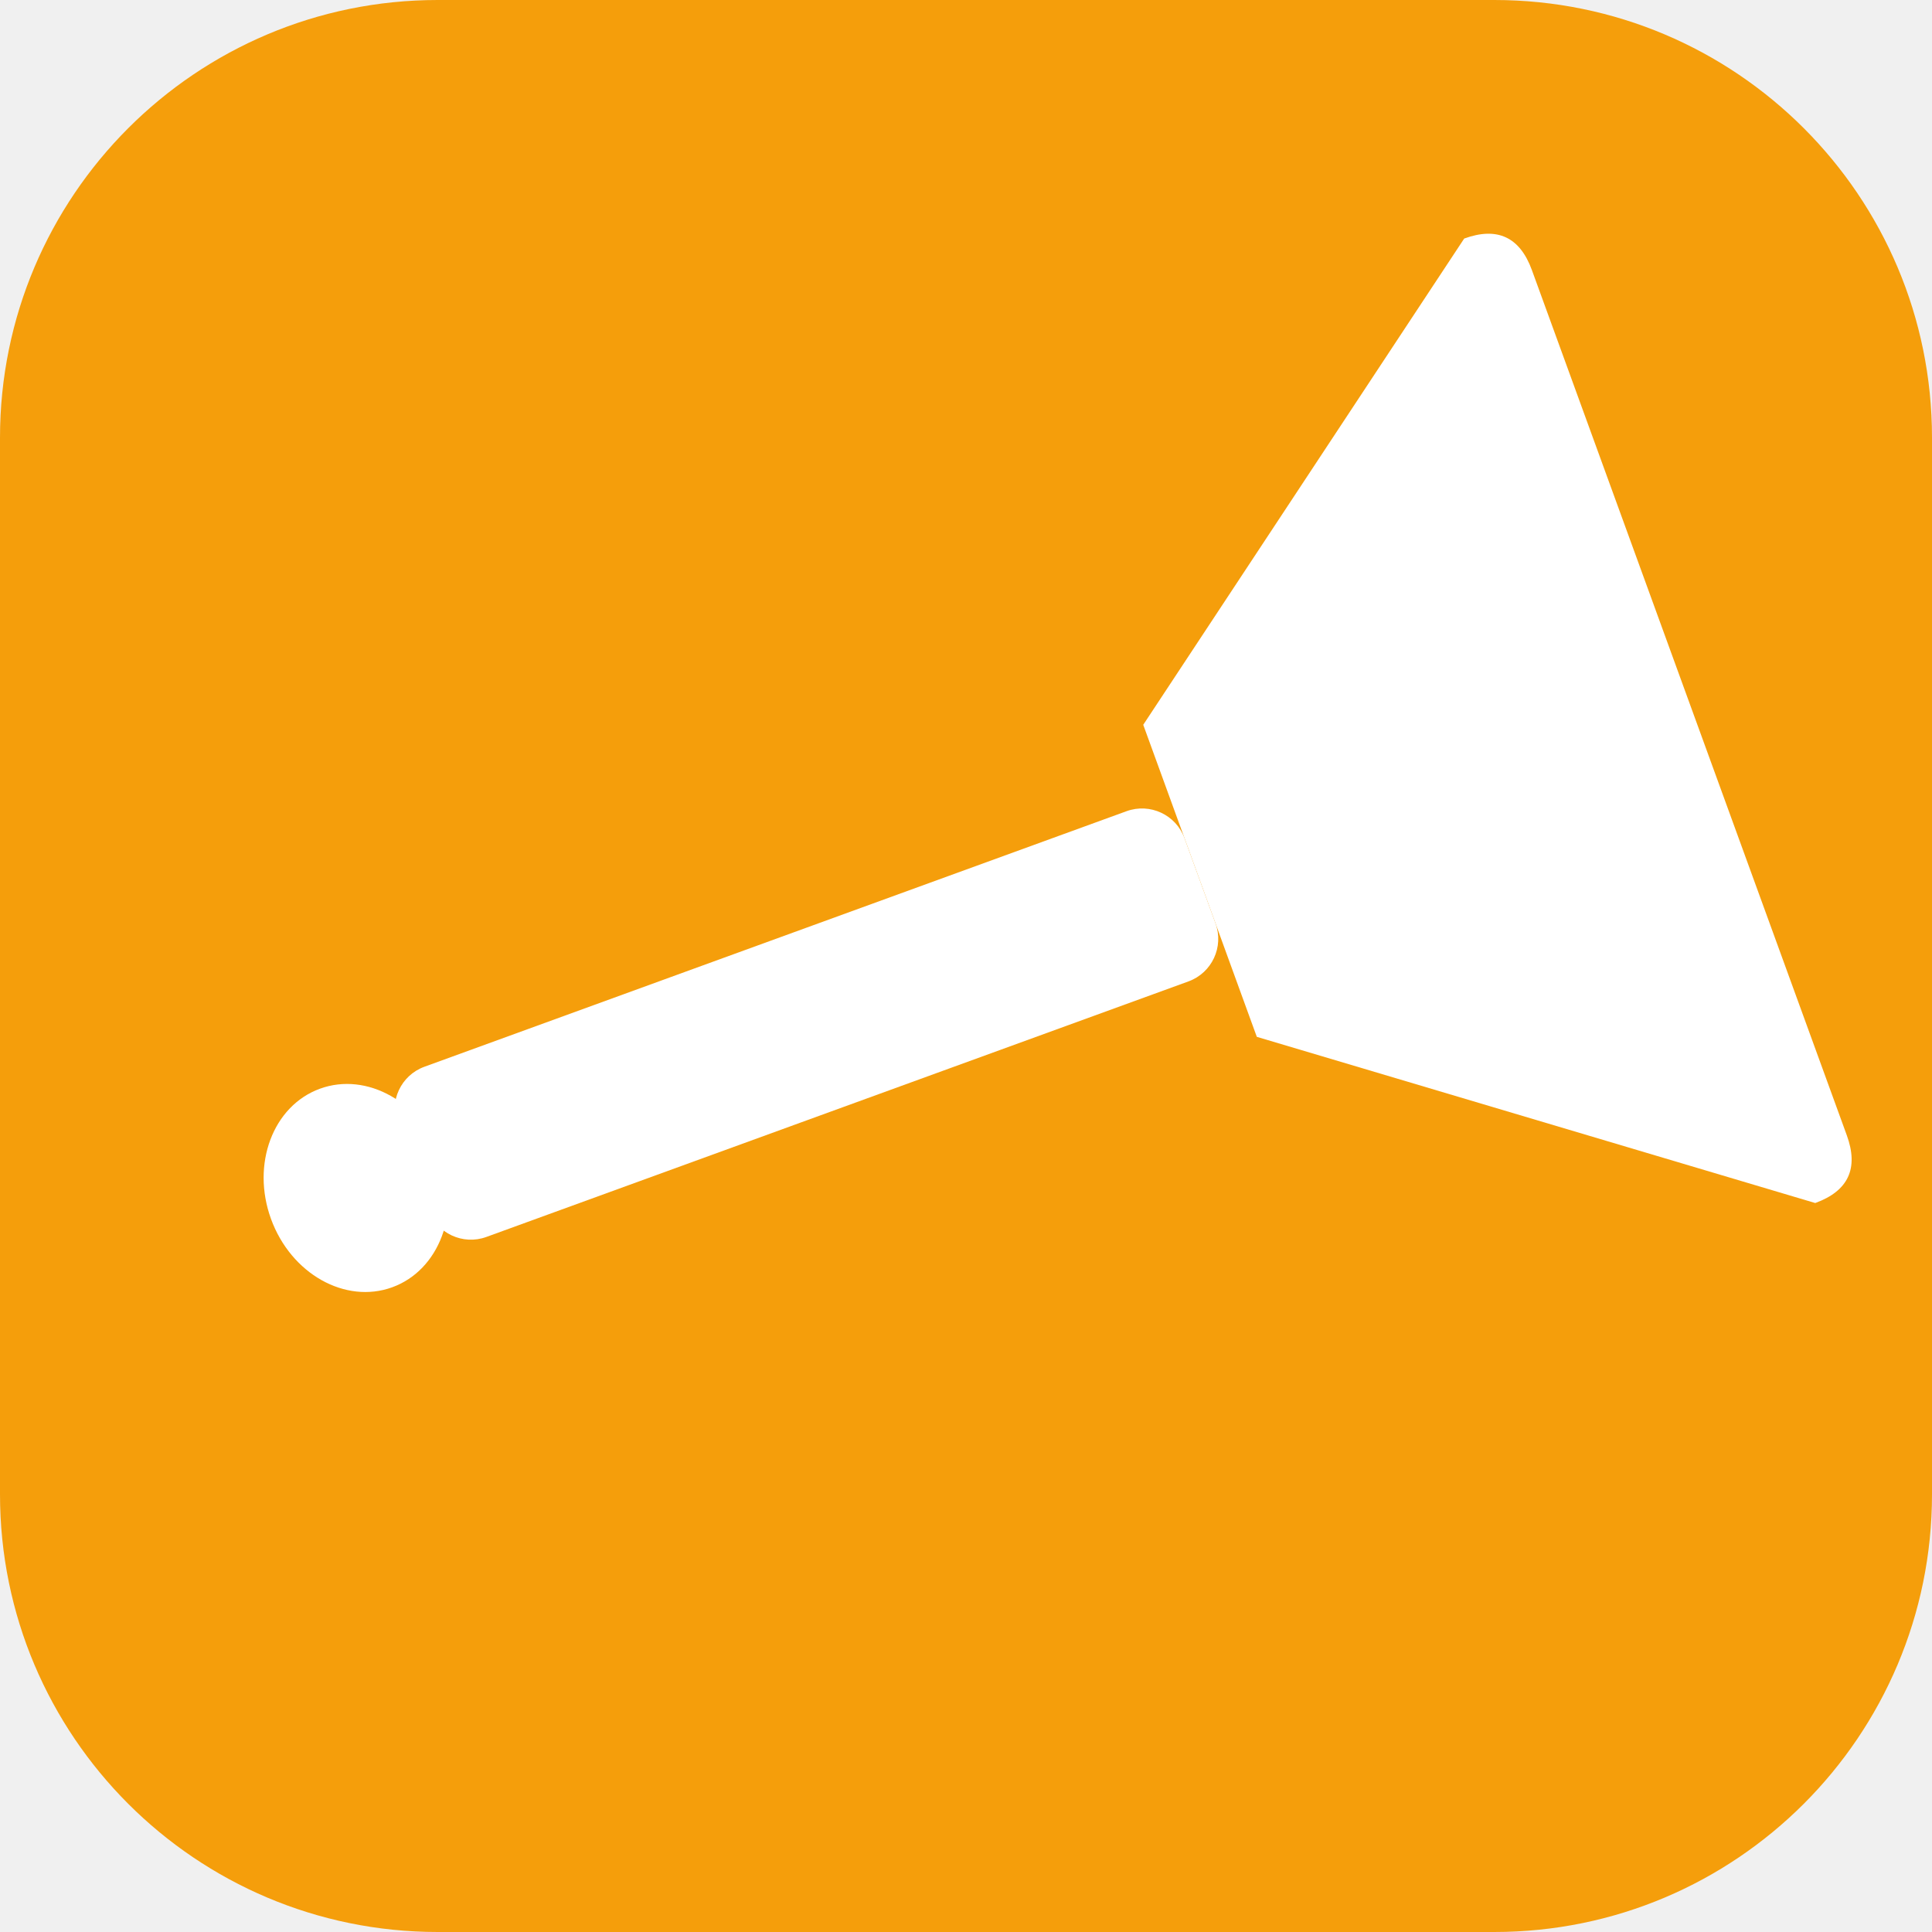
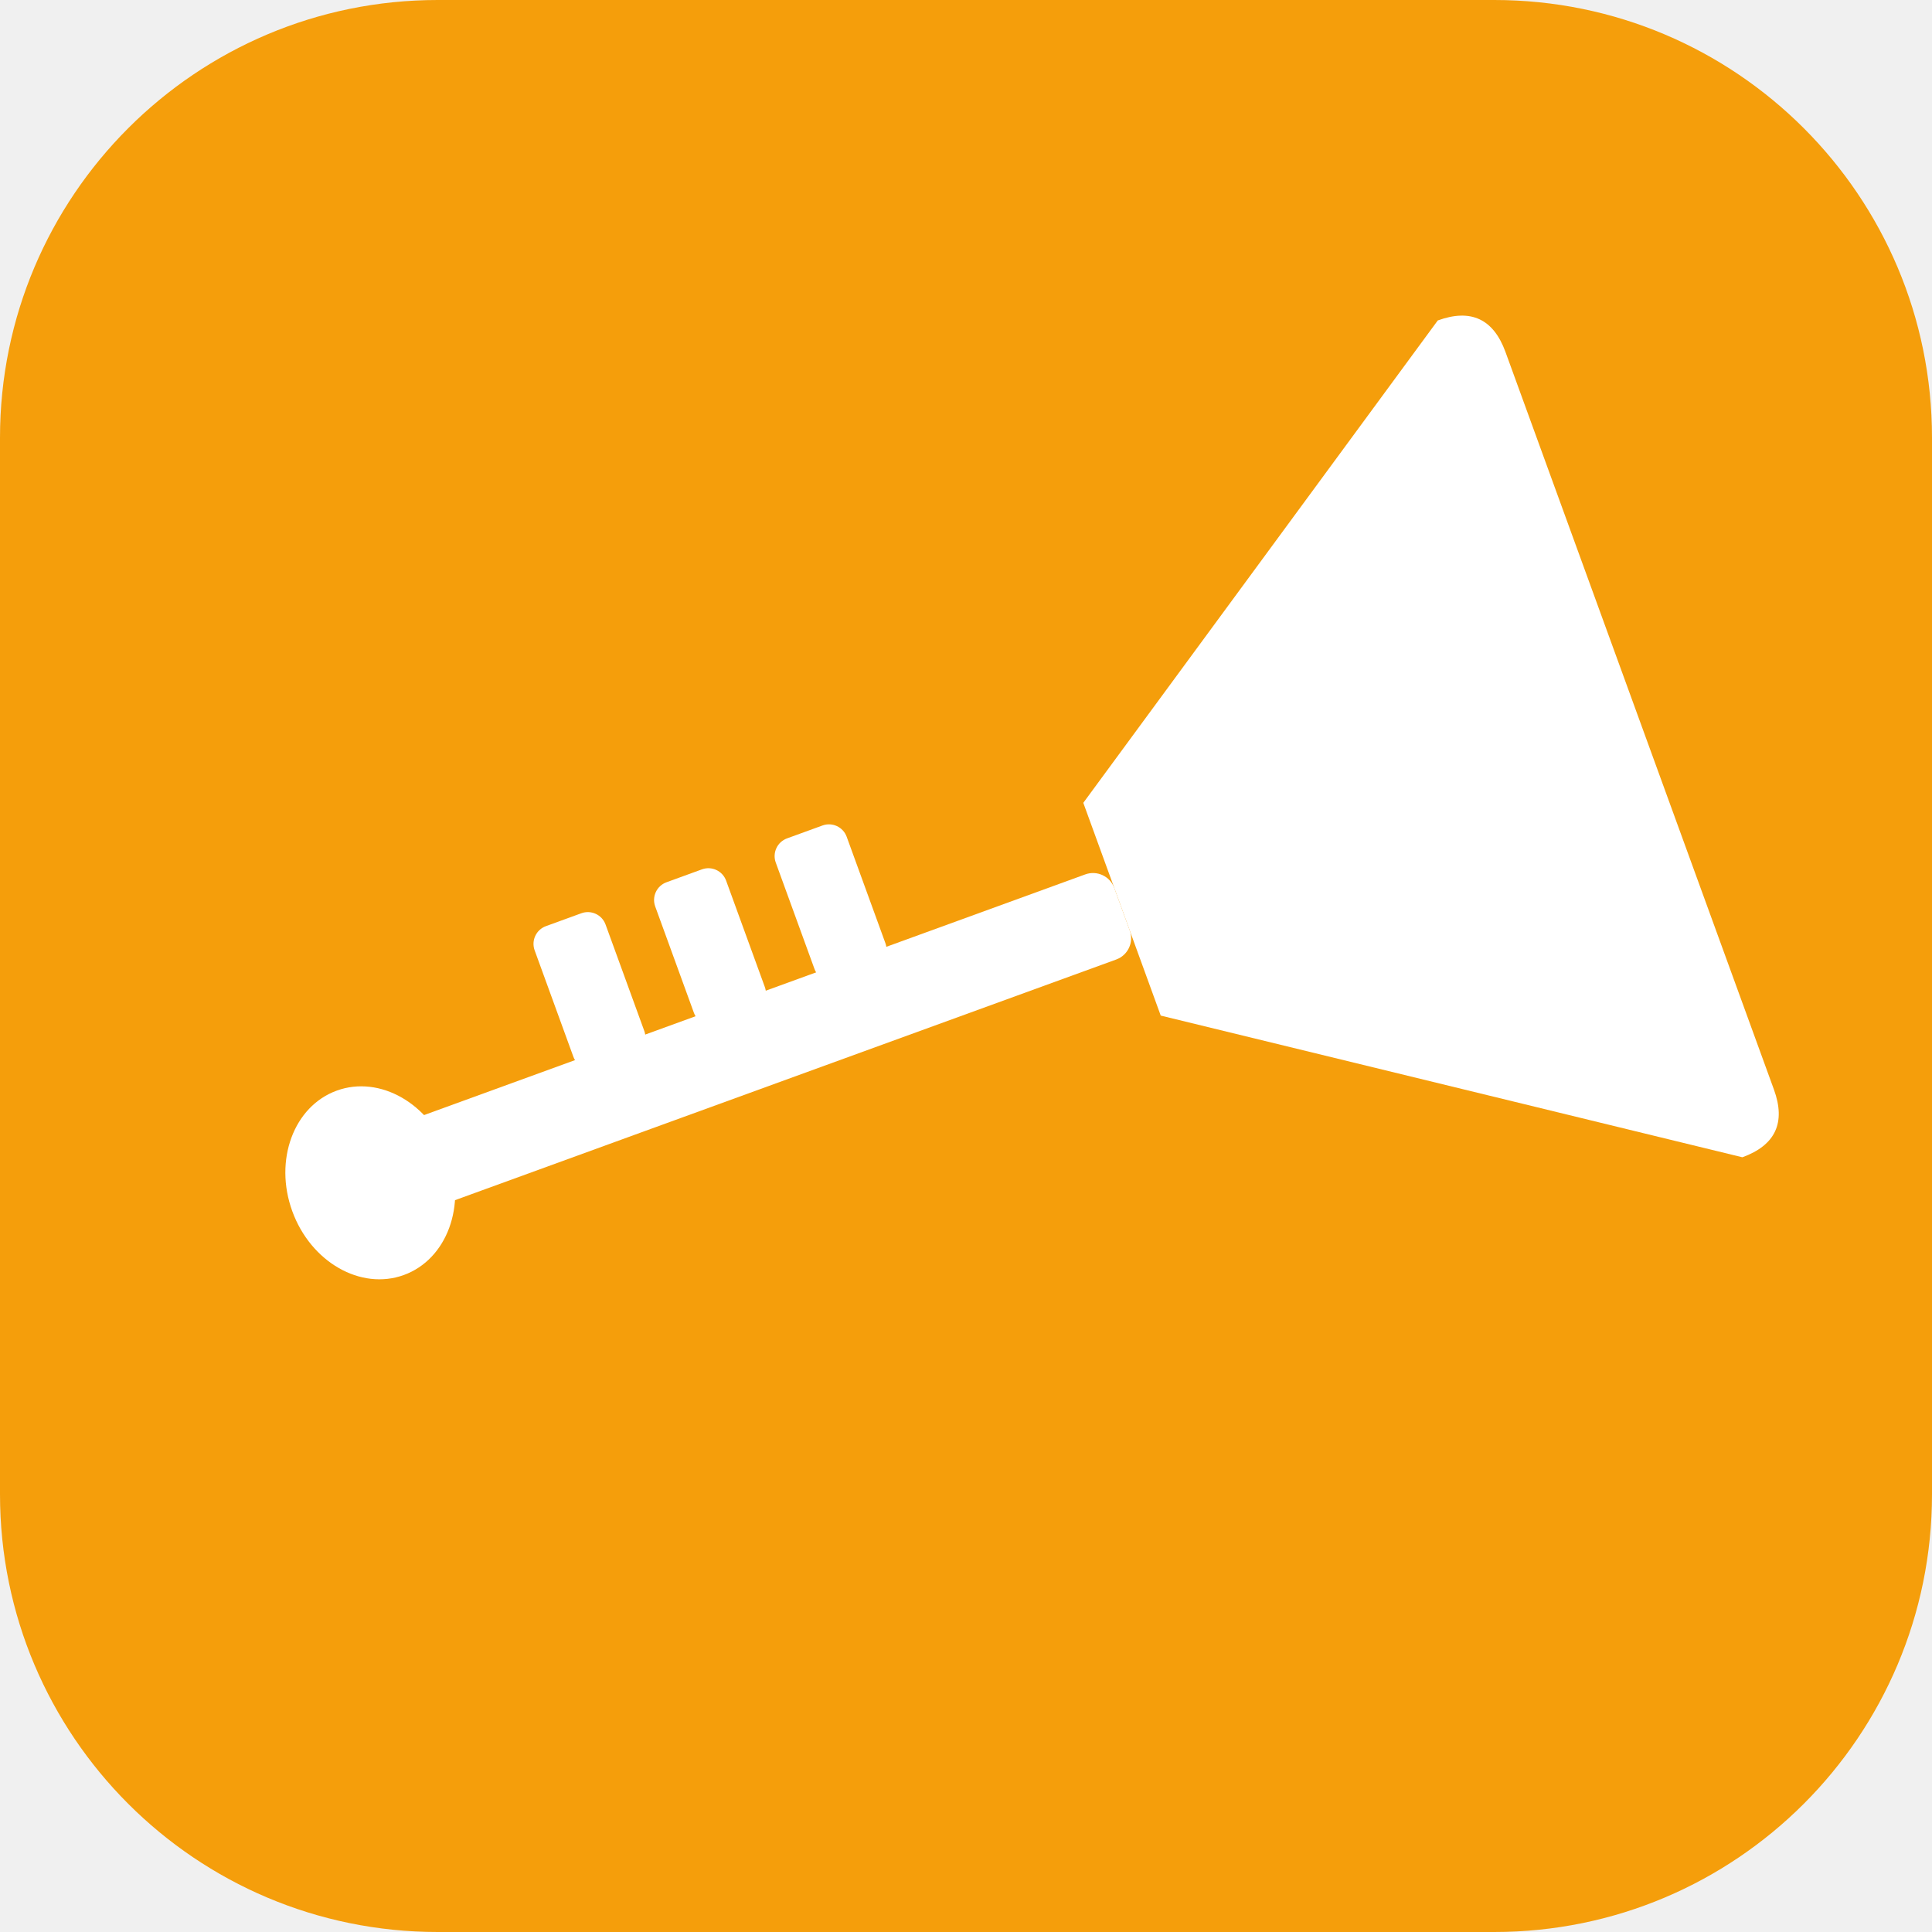
<svg xmlns="http://www.w3.org/2000/svg" width="512" height="512" viewBox="0 0 512 512">
  <rect width="512" height="512" rx="116" fill="#F59E0B" />
  <g fill="#FFFFFF" transform="rotate(-20 256 256)">
-     <ellipse cx="84" cy="256" rx="24" ry="28" />
-     <rect x="100" y="232" width="222" height="48" rx="12" />
-     <path d="M322 212                  L 446 120                  Q 460 120 460 134                  L 460 378                  Q 460 392 446 392                  L 322 300 Z" />
+     <ellipse cx="88" cy="256" rx="22" ry="26" />
+     <rect x="100" y="244" width="200" height="24" rx="6" />
+     <rect x="150" y="208" width="20" height="40" rx="5" />
+     <rect x="184" y="208" width="20" height="40" rx="5" />
+     <rect x="218" y="208" width="20" height="40" rx="5" />
+     <path d="M300 226                  L 432 138                  Q 446 138 446 152                  L 446 360                  Q 446 374 432 374                  L 300 286 Z" />
  </g>
</svg>
